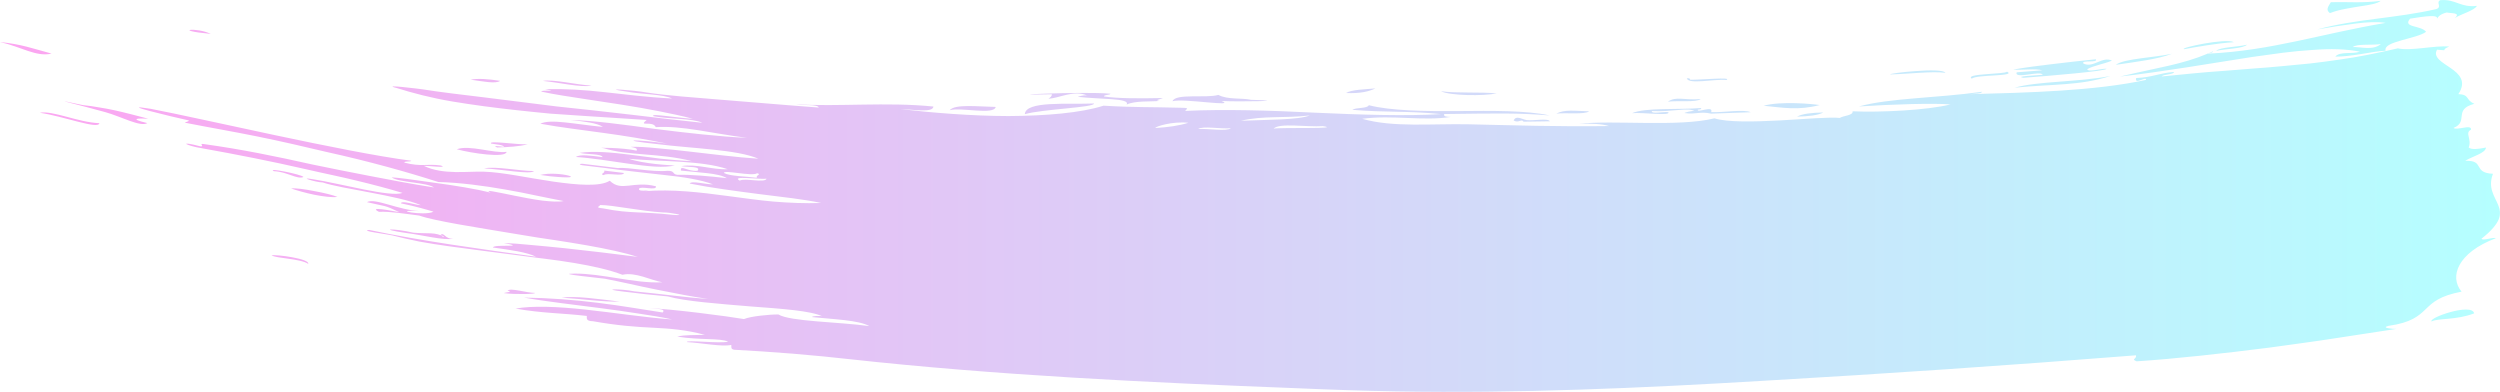
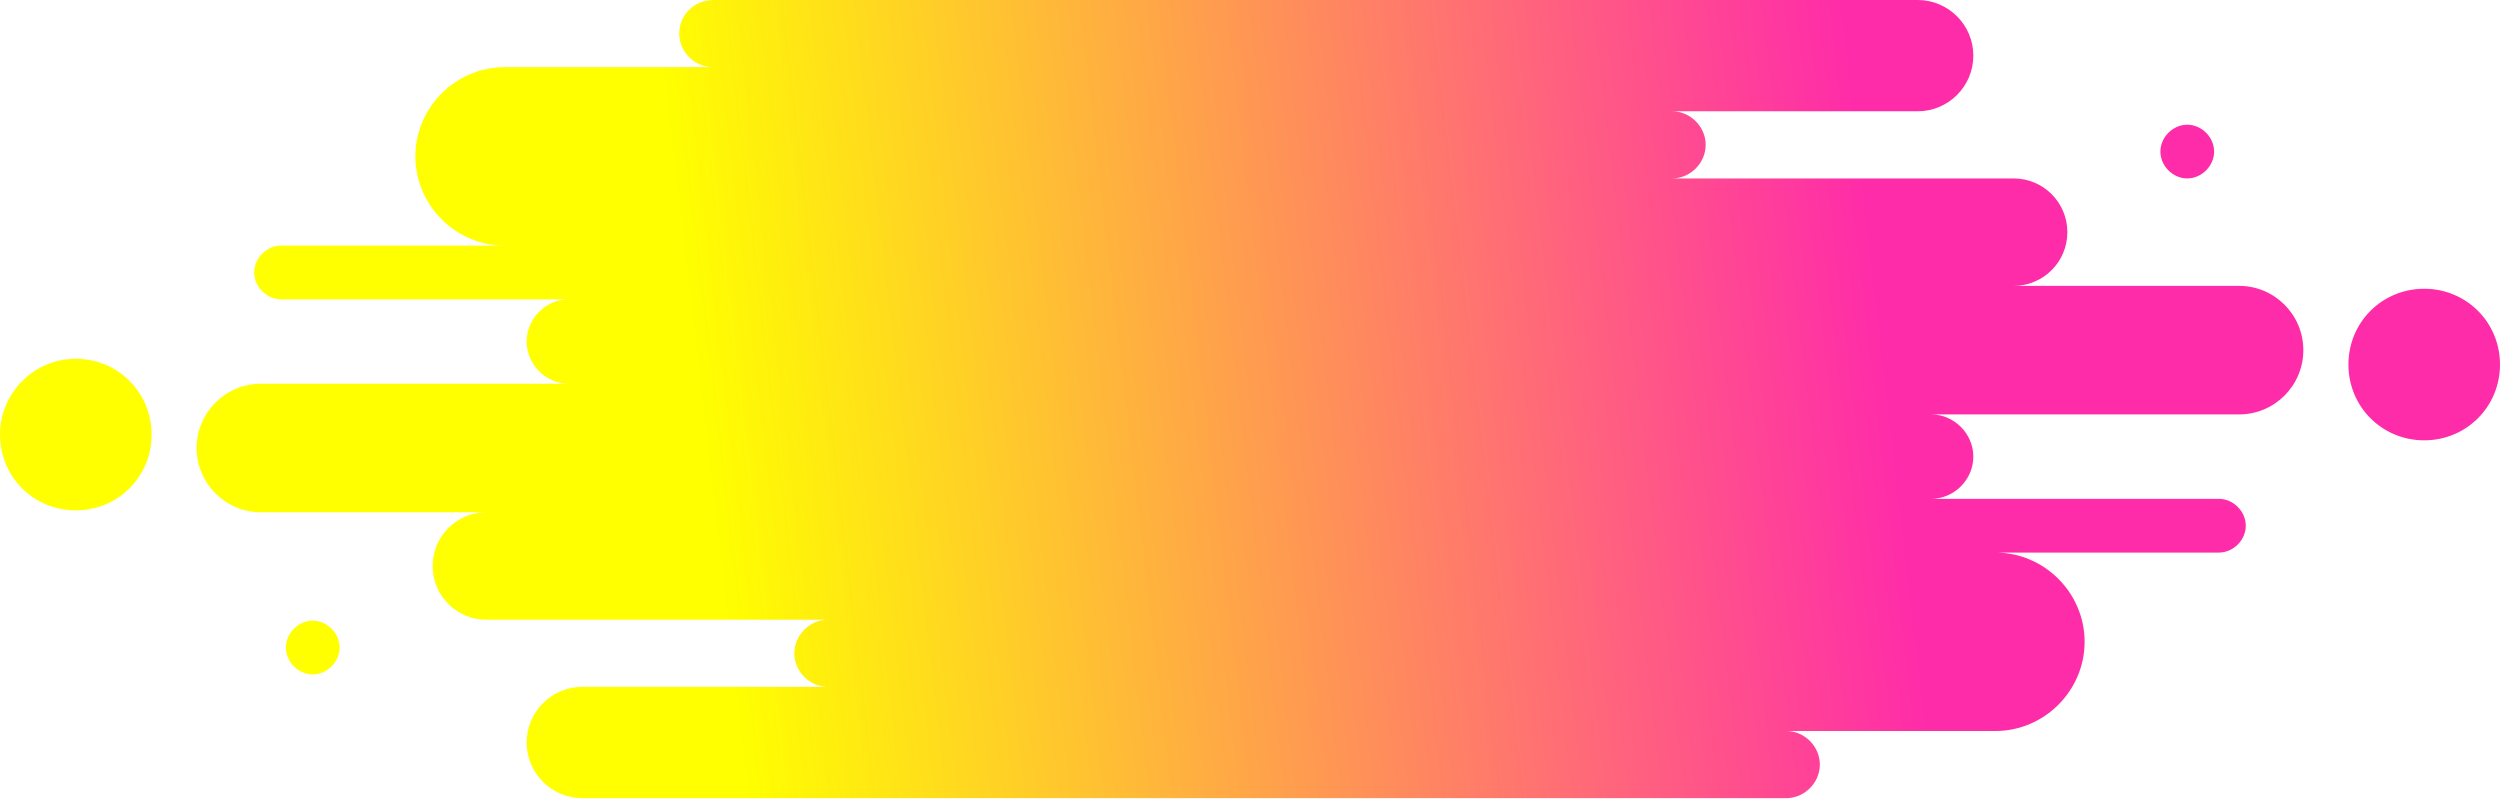
- <svg xmlns="http://www.w3.org/2000/svg" enable-background="new 0 0 320.08 50.17" id="Layer_1" version="1.1" viewBox="0 0 320.08 50.17" x="0px" xml:space="preserve" y="0px">
-   <linearGradient gradientUnits="userSpaceOnUse" id="SVGID_1_" x2="320.08" y1="25.087" y2="25.087">
-     <stop offset="0" stop-color="#FCA5F1" />
-     <stop offset="1" stop-color="#B5FFFF" />
+ <svg xmlns="http://www.w3.org/2000/svg" enable-background="new 0 0 260.6 83.3" id="Layer_1" version="1.1" viewBox="0 0 260.6 83.3" x="0px" xml:space="preserve" y="0px">
+   <linearGradient gradientTransform="matrix(6.1232e-17 -1 1 6.1232e-17 -504.03 2627.4)" gradientUnits="userSpaceOnUse" id="SVGID_1_" x1="2585.7" x2="2560" y1="800" y2="580">
+     <stop offset=".444" stop-color="#FF2CA9" />
+     <stop offset="1" stop-color="#ff0" />
  </linearGradient>
-   <path d="m208.95 14.49c1.68-0.74 5.87-0.42 8.84-0.66 0.09 0.16-0.16 0.19-0.41 0.21-0.19 0.49 2.07-0.61 1.7 0.32 1.56 0.06 4.2-0.4 5.07 0.01-1.69 0.06-3.38 0.12-5.06 0.18-1.46-0.32-1.95 0.13-3.38-0.07-0.22-0.03 1.07-0.37 1.26-0.24-0.77-0.54-2.88 0.12-5.49-0.02-0.06 0.42 1.5 0.05 2.11 0.14 0.39 0.53-3.24 0-4.64 0.13zm12.09-4.25c0.79-0.41-3.38 0-4.64-0.03-0.03-0.12-0.07-0.23-0.43-0.18 0.2 0.82 3.54 0.06 5.07 0.21zm-3.29 2.44c-2.1 0.19-3.16-0.4-4.21 0.34 1.28-0.17 3.64 0.12 4.21-0.34zm15.22 0.77c-0.83-0.14-4.97-0.53-7.17 0.09 2.52 0.24 4.37 0.63 7.17-0.09zm-98.3-1.38c0.01 0.26-0.21 0.42-0.44 0.56 1.32-0.01 3.26-1.2 5.03-0.37-0.36-0.17-1.31 0.13-1.26 0.14 1.32 0.15 3.02 0.2 4.32 0.3 1.3 0.09 2.2 0.26 1.92 0.69 1.08-0.53 3.24-0.35 4.2-0.47-0.74-0.11 0.19-0.2 0.43-0.37-2.85 0.06-5.82 0.07-7.53-0.2 0.01-0.26 0.74-0.15 0.84-0.35-3.5-0.34-15.79 0.27-7.51 0.07zm21.73 0.86c2.15 0.12 9.34-0.01 3.77-0.15-1.17-0.27-2.99 0.01-4.18-0.63-1.57 0.46-5.49-0.23-5.87 0.81 1.34-0.41 8.3 0.79 6.28-0.03zm47.06 1.32c-1.9-0.05-3.13-0.26-4.21 0.3 1.27-0.15 3.63 0.15 4.21-0.3zm-27.36-2.93c-1.41 0.13-3.06 0.15-3.77 0.59 1.85 0.08 2.94-0.2 3.77-0.59zm72.98-2c-0.22-0.37-2.06-0.35-3.8-0.22-1.75 0.12-3.41 0.35-3.26 0.43 2.39-0.06 5.28-0.43 7.06-0.21zm-57.45 2.64c-2.14-0.21-5.14 0-7.14-0.28 1.11 0.58 5.46 0.63 7.14 0.28zm72.79-1.19c1.91-0.15 3.71-0.38 5.78-1.04-4.28 0.81-9.29 0.65-12.27 1.5 2.56-0.26 4.59-0.3 6.49-0.46zm18.92-4.2c-0.2 0.09-0.4 0.18-0.59 0.26 0.28-0.06 0.6-0.11 0.59-0.26zm-0.78 0.3c0.03 0 0.06 0 0.1-0.01 0.03-0.01 0.06-0.02 0.08-0.04-0.06 0.02-0.12 0.03-0.18 0.05zm-30.1 3.2c0.55-0.55 5.82-0.26 4.49-0.9-0.12 0.35-5.54 0.23-4.49 0.9zm21.62-2.6c-1.36 0.19-2.59 0.39-3.2 0.83 2.57-0.38 5.45-0.72 7.2-1.42-1.16 0.26-2.65 0.4-4 0.59zm13.61-1.75c-1.19 0.31-3.45 0.3-3.95 0.79 1.2-0.27 3.47-0.28 3.95-0.79zm6.32-0.44c3.62-0.76 7.22-1.64 11.43-2.35-1.05-0.17-2.4-0.1-3.89 0.09-1.5 0.19-3.18 0.45-4.86 0.75 4.84-1.34 10.17-1.43 15.24-2.61 0.78-0.27-0.11-0.85 0.51-1.14 2.01-0.16 2.55 0.99 4.69 0.73-0.37 0.63-2.01 1.02-2.85 1.57 0.86-0.73-0.44-0.59-1.02-0.72-0.83 0.2-1.06 0.51-1.27 0.82 0.3-0.59-1.54-0.34-3.42-0.03-1.01 1.17 1.36 0.82 2.05 1.68-0.62 0.46-1.99 0.76-3.17 1.1s-2.18 0.68-2.02 1.32c-0.98 0.06-2.12 0.26-3.26 0.45-1.13 0.18-2.26 0.32-3.18 0.31 0.58-0.7 2.14-0.29 3.16-0.63-1.7-0.35-3.79-0.41-6.13-0.22-1.18 0.07-2.42 0.19-3.71 0.35-0.64 0.08-1.3 0.17-1.96 0.27-0.67 0.09-1.35 0.19-2.04 0.28-5.48 0.85-11.52 1.91-16.88 2.5 4.99-1.18 7.95-1.55 11.22-2.93 4.18-0.19 7.77-0.84 11.36-1.59zm7.21 0.75c0.97-0.07 2.55 0.49 3.61-0.39-1.11 0.18-3.09-0.07-3.61 0.39zm-21.59 0.27c1.51-0.28 4.18-0.76 6.38-0.9-0.98-0.56-7.07 0.74-6.38 0.9zm-18.15 2.7c-1.09 0.09-2.19 0.18-3.28 0.26-0.35 0.94 3.08-0.28 3.33 0.31-0.68 0.08-3.73 0.19-2.45 0.39 3.19-0.24 10.78-0.87 10.61-1.16-0.72-0.03-2.36 0.48-2.46 0.06 0.77-0.46 2.24-0.69 3.17-1.1-1.28-0.6-2.41 1.01-3.66 0.37-0.34-0.49 1.94-0.04 1.59-0.54-1.86 0.2-3.72 0.38-5.5 0.61-1.78 0.21-3.5 0.43-5.09 0.71 1.16 0.09 2.9-0.17 3.74 0.09zm36.82-7.32c0.64-0.25 1.3-0.42 1.97-0.54 0.66-0.13 1.3-0.24 1.9-0.33 1.19-0.18 2.19-0.33 2.63-0.7-2.44 0.31-4.16 0.11-6.38 0.17-0.35 0.61-0.68 0.96-0.12 1.4zm-64.86 12.72c-1.48 0.03-2.7 0.16-3.36 0.53 1.48-0.03 2.7-0.17 3.36-0.53zm-154.14 24.21c-2.74-0.33-5.64-0.76-7.39-0.5 2.43 0.14 5.34 0.57 7.39 0.5zm-15.64-19.73c1.44-0.05 2.84-0.12 3.9-0.41-1.18 0.09-5.13-0.53-4.68-0.09 0.62 0.12 1.56 0.15 1.65 0.43-0.59-0.1-1.62-0.19-0.87 0.07zm-10.73 10.91c-2.67-0.6-4.71-0.51-0.88 0.05 1.87 0.22 4.79 0.98 6.01 0.72-1.11 0.1-1.22-0.95-1.68-0.44 0.26 0.05 0.5 0.1 0.4 0.25-0.84-0.72-2.21-0.41-3.85-0.58zm264.78 0.77c0.15 0.32 1.5-0.24 1.83-0.06-4.88 1.85-5.99 4.93-4.38 6.84-2.82 0.54-3.69 1.37-4.59 2.24-0.9 0.86-1.83 1.73-4.77 2.14-1.06 0.26 0.6 0.41 1.01 0.39-2.18 0.33-4.74 0.72-7.51 1.15-2.76 0.44-5.72 0.82-8.71 1.24-5.98 0.76-12.11 1.44-17.03 1.76-0.78-0.31 0.02-0.25-0.08-0.77-16.29 1.29-32.22 2.37-47.85 3.27-15.64 0.94-31.3 1.62-46.88 1.35-4.23-0.08-8.34-0.21-12.58-0.4-19.08-0.73-38.72-1.67-57.36-3.72-1.94-0.22-4.62-0.49-7.32-0.71s-5.44-0.39-7.48-0.5c-0.51-0.08-0.34-0.39-0.38-0.62-1.21 0.27-3.81-0.26-5.68-0.36-0.19-0.32 4.21 0.22 5.28-0.06-1.11-0.48-3.54-0.17-6.52-0.64 0.87-0.25 2.3-0.18 3.53-0.23-2.42-0.65-4.42-0.8-6.6-0.91-2.18-0.1-4.55-0.27-7.71-0.83-0.94-0.02-0.79-0.37-0.8-0.68-3.13-0.37-5.68-0.33-9.13-0.94 2.17-0.39 5.4-0.26 8.98 0.13 3.58 0.38 7.5 1 11.08 1.26-1.32-0.3-2.79-0.52-4.34-0.76-1.55-0.25-3.19-0.47-4.85-0.69-3.32-0.44-6.75-0.81-9.79-1.35 3.19 0.04 6.43 0.29 9.47 0.67 3.04 0.37 5.88 0.88 8.29 1.24 0.5-0.54-0.93-0.44-1.69-0.55 2.72 0.08 10.11 1.04 12.1 1.39 0.5-0.2 1.26-0.33 2.07-0.43s1.66-0.16 2.34-0.16c1.49 0.91 7.64 0.94 11.64 1.49-1.36-0.77-4.59-0.87-7.31-1.15-0.12-0.14 1.08-0.21 1.31-0.09-1.42-0.72-5.22-0.98-9.25-1.28-4.02-0.34-8.27-0.64-10.56-1.28l-2.81-0.28-2.8-0.33c-3.25-0.37-0.39-0.39 1.32-0.04 3.79 0.36 6.61 0.8 9.49 0.97-1.7-0.21-4.07-0.68-6.48-1.16-1.21-0.23-2.42-0.51-3.57-0.76s-2.24-0.48-3.18-0.66c-0.45-0.08-6.73-0.68-3.85-0.66 1.72-0.01 3.59 0.3 5.5 0.6s3.85 0.61 5.7 0.51c-1.47-0.25-3.44-1.34-5.12-0.96-1.65-0.63-3.77-1.11-6.17-1.51-2.39-0.41-5.06-0.68-7.79-1.06-2.73-0.36-5.52-0.69-8.18-1.07-1.33-0.19-2.62-0.38-3.85-0.61-1.23-0.25-2.39-0.51-3.47-0.79-0.8-0.18-4.24-0.59-2.96-0.7 6.77 1.43 14 2.4 21.36 3.43-1.13-0.58-3.34-0.88-5.52-1.18 0.03-0.47 4.64 0.06 1.39-0.58 0.96 0.03 2.12 0.12 3.43 0.25s2.77 0.24 4.29 0.41c3.05 0.32 6.39 0.73 9.44 1.12-1.61-0.52-3.91-1.02-6.53-1.48-1.31-0.23-2.69-0.45-4.11-0.67-0.71-0.11-1.42-0.21-2.14-0.32-0.71-0.12-1.43-0.24-2.14-0.35-5.69-0.95-11.08-1.77-13.06-2.47-1.82-0.23-3.78-0.55-5.16-0.48-1.5-0.75 1.68-0.13 2.61 0.05-1.99-0.97-1.68-0.7-4.15-1.29 1.05-0.58 3.98 1.02 6.79 1.15-4.15-0.23 0.62 0.68 1.73 0.07-0.52-0.16-2.37-0.71-4.18-1.07 0.12-0.41 1.81 0.22 2.57 0.24-2.94-1.26-10.19-2.09-12.57-2.91-0.89-0.02-3.3-0.76-1.23-0.41 3.67 0.58 9.87 2.33 11.45 1.75-1.79-0.54-3.75-1.06-5.83-1.56-1.04-0.25-2.1-0.5-3.19-0.73-1.08-0.24-2.19-0.47-3.29-0.73-4.43-1.02-9.03-1.92-13.22-2.67-2.34-0.37-3.22-1.03-0.38-0.28 0.67 0.08-0.29-0.42 0.5-0.28 4.83 0.67 9.21 1.57 13.86 2.61 2.33 0.49 4.74 0.96 7.31 1.46 2.57 0.49 5.28 1.02 8.26 1.48-0.88-0.65-4.52-0.63-5.42-1.29 0.69 0.01 2.94 0.32 5.48 0.69 2.54 0.34 5.37 0.8 7.2 1.26-0.98-0.47 0.75-0.07 3.03 0.39 1.14 0.23 2.42 0.48 3.56 0.63 1.14 0.13 2.15 0.19 2.75 0.06-1.03-0.21-2.2-0.42-3.45-0.69s-2.6-0.54-4-0.78c-2.79-0.49-5.77-0.89-8.6-0.97-3.82-1.23-8.78-2.63-14.37-3.86-2.79-0.66-5.73-1.35-8.76-1.96-3.03-0.62-6.17-1.15-9.3-1.77 0.11-0.14 0.46-0.1 0.5-0.29-2.09-0.45-9.54-2.25-4.9-1.49 6.57 1.25 24.75 5.53 33.38 6.65-0.13 0.19-0.85-0.01-0.9 0.24 2.25 0.58 2.85 0.11 4.68 0.37 1.07 0.37-1.7 0.01-2.16 0.05 2.41 1.18 5.67 0.67 7.64 0.74 2.41 0.06 5.79 0.82 8.91 1.27 3.12 0.44 5.96 0.68 7.24-0.11 1.51 1.48 2.99-0.04 5.91 0.71 0.14 0.63-1.95-0.09-2.17 0.32-0.13 0.53 2.18-0.02 0.82 0.3 3.39-0.26 6.92 0.13 10.66 0.64 1.87 0.24 3.78 0.53 5.76 0.7 1.97 0.16 4 0.25 6.09 0.18-2.19-0.48-5.03-0.77-8.01-1.15-2.98-0.39-6.09-0.79-8.83-1.34 0.23-0.41 2.09 0.13 2.98 0.1-1.53-0.59-3.79-0.94-6.27-1.2-2.48-0.29-5.18-0.56-7.59-0.9-0.84-0.1-1.68-0.2-2.53-0.3-1.04-0.1-0.69-0.32 0.02-0.19 1.4 0.17 2.81 0.34 4.21 0.51 1.28-0.15 4.28 0.54 6.36 0.35 0.95-0.01 0.56 0.42 1.22 0.51 1.81-0.04 4.04 0.17 6.35 0.43-0.98-0.66-3.71-0.72-5.87-0.97-0.11-0.81 0.89 0.17 2.13 0.02 0.5-0.6-1.28-0.43-2.07-0.59 1.94-0.33 4.01 0.5 5.92 0.39-3.36-1.15-8.7-0.95-12.63-1.33 0.83 0.31 2.21 0.53 3.42 0.67 1.21 0.13 2.26 0.17 2.44 0.19-0.66 0.15-1.54 0.2-2.54 0.14s-2.13-0.2-3.29-0.36c-2.33-0.33-4.83-0.75-6.82-0.87 0.48-0.39 1.98-0.16 3.41 0.02-0.13-0.45-2.06-0.33-2.92-0.55 1.79-0.26 4.01-0.07 6.46 0.24 1.23 0.16 2.51 0.33 3.83 0.5 1.32 0.14 2.69 0.26 4.06 0.32-4.16-1.07-8.19-0.66-11.29-1.66-1.39-0.1 2.61-0.08 4.21 0.32 0.19-0.31-0.29-0.4-0.79-0.49 0.96-0.03 2.11 0.04 3.38 0.17 1.28 0.12 2.68 0.25 4.14 0.43 2.92 0.33 6.06 0.74 8.87 0.92-2.71-1.18-8.44-1.3-12.96-1.87-5.52-0.59-2.56-0.64 1.28-0.06-2.7-0.56-5.43-1-8.15-1.37-2.72-0.39-5.44-0.69-8.09-1.18 1.31-0.65 4.38 0.06 8.01 0.41-0.72-0.51-2.41-0.7-4.13-0.89 2.89 0.07 6.74 0.58 10.76 1.14 4.03 0.51 8.25 0.99 11.83 1.15-4.41-0.55-8.36-1.6-11.69-1.37-0.38-0.89-2.31 0.01-1.17-0.92-2.49-0.16-5.21-0.34-8.03-0.52-1.41-0.09-2.84-0.18-4.28-0.29-1.43-0.14-2.87-0.28-4.3-0.44-2.86-0.31-5.67-0.68-8.29-1.12s-5.04-1.07-7.13-1.73c-2.13-0.52 3.19 0.15 3.36 0.18 2.42 0.39 5.16 0.69 8.06 1.05s5.98 0.74 9.11 1.14c3.14 0.33 6.34 0.68 9.49 1.05 1.57 0.19 3.13 0.37 4.65 0.55 1.53 0.17 3.03 0.33 4.49 0.49-1.22-0.58-4.31-0.46-6.24-0.84-0.32-0.24 0.59-0.14 1.76-0.01 1.16 0.13 2.58 0.31 3.27 0.34-1.38-0.38-2.83-0.66-4.34-0.97-1.51-0.3-3.08-0.57-4.71-0.83-1.63-0.25-3.31-0.5-5.04-0.77s-3.51-0.52-5.32-0.91c0.03-0.29 2.49 0.08 0.47-0.32 2.67-0.05 5.07 0.1 7.63 0.39 2.56 0.27 5.29 0.64 8.64 0.81-1.08-0.54-3.99-0.54-5.78-0.88-3.76-0.53 1.04-0.17 2.51 0.11 2.96 0.44 5.78 0.61 9.2 0.9 3.42 0.26 7.44 0.63 12.86 1.03-0.14-0.45-2.05-0.24-2.9-0.42 5.4 0.34 11.53-0.32 17.58 0.29-0.07 0.83-2.54 0.37-4.21 0.33 4 0.46 9.05 0.88 13.82 0.89 4.78-0.03 9.28-0.4 12.17-1.33 3.91 0.24 5.81 0.15 10.05 0.27 1.07 0.02 0.51 0.16 0.41 0.4 5-0.24 10.89-0.06 16.68 0.23 5.79 0.26 11.49 0.45 16.07 0.18-4.13-0.43-7.12-0.19-11.35-0.55 0.42-0.32 1.94-0.14 2.1-0.59 2.81 0.72 7.12 0.78 11.47 0.75 4.35-0.04 8.73-0.09 11.67 0.56-4.1-0.34-6.78-0.26-13.48-0.18-0.15 0.33 0.33 0.36 0.85 0.37-3.55 0.56-7.45-0.28-11.36 0.24 1.98 0.57 4.22 0.72 6.53 0.74s4.68-0.08 6.94-0.04c6 0.13 11.45 0.32 18.14 0.23-0.89-0.28-2.23-0.34-3.81-0.29 4.32-0.5 12.69 0.44 17.3-0.7 1.65 0.52 5.06 0.44 8.36 0.27 3.3-0.19 6.48-0.46 7.69-0.32 0.48-0.31 1.74-0.31 1.64-0.85 3.55 0.16 9.61-0.14 12.53-0.88-2.15-0.18-7.41-0.02-11.72 0.26 3.9-1.08 9.87-1.06 15.78-1.88-0.11 0.27-1.03 0.23-1.64 0.31 7.52-0.2 16.07-0.41 22.62-1.83 0.06-0.53-1.52 0.7-1.26-0.24 2.1-0.09 2.91-0.63 4.84-0.78-0.02 0.36-1.36 0.28-1.57 0.58 2.83-0.28 5.46-0.55 8.02-0.72 1.27-0.1 2.52-0.2 3.75-0.3 1.23-0.09 2.45-0.18 3.66-0.3s2.41-0.24 3.63-0.35c1.21-0.13 2.41-0.31 3.64-0.48 2.45-0.33 4.92-0.85 7.53-1.45 1.63 0.38 4.72-0.4 6.58-0.23-1.3 0.51 0.17 0.53-1.56 0.4-0.56 0.97 0.65 1.6 1.75 2.36 1.08 0.75 2.07 1.67 0.98 3.33 1.51 0.07 0.86 0.74 2.05 1.24-2.76 0.72-0.67 2.28-2.67 3.09 0.2 0.18 0.79 0.05 1.31-0.03 0.52-0.09 0.98-0.13 0.92 0.26-0.82 0.39 0.14 1.18-0.29 2.28 0.38 0.3 1.23 0.2 2.21 0-0.01 0.71-1.81 1.16-2.66 1.7 2.59-0.1 0.9 1.54 3.56 1.66-0.69 1.8 0.21 2.86 0.66 3.98 0.23 0.56 0.34 1.14 0.08 1.84-0.26 0.63-0.9 1.47-2.21 2.49zm-220.82-7.8c-0.14-0.35 0.67-0.43 0.05-0.58-0.63 0.45-4.34-0.49-4.25-0.03 0.77 0.42 2.77 0.42 4.2 0.61zm1.26 0.12c-0.87 0.12-4.69-0.43-3.43 0.25 0.62-0.39 3.18 0.35 3.43-0.25zm-13.25 4.32c-2.82-0.16-6.47-0.96-8.06-0.95-0.12 0.23-0.71 0.31 0.38 0.43 1.87 0.38 3.09 0.45 4.35 0.51 0.63 0.03 1.27 0.05 2 0.1 0.74 0.04 1.57 0.1 2.59 0.22 2.08 0.15-0.38-0.33-1.26-0.31zm67.25-11.48c-2.05-0.22-4.28 0.49-4.22 0.67 1.66-0.1 3.1-0.31 4.22-0.67zm5.45 0.7c-1.28 0.12-3.61-0.33-4.2 0.1 1.27-0.09 3.61 0.34 4.2-0.1zm1.27-0.96c3.46-0.14 7.37-0.1 8.83-0.68-3.24 0.38-5.94 0-8.83 0.68zm10.5 0.69c-2.02 0.14-5.6-0.45-6.31 0.32 1.02-0.18 8.9 0.06 6.31-0.32zm-29.31-2.9c-3.34 0.14-8.76-0.37-8.85 1.37 2.11-0.64 9.02-0.86 8.85-1.37zm-75.55 24.28c1.43 0.19 4.18 0.13 3.96-0.03-1.05 0-3.1-0.68-3.48-0.29 0.77 0.2-0.21 0.18-0.48 0.32zm-6.03-18.42c1.83 0.5 6.29 1.17 6.38 0.33-1.66 0.23-4.74-0.93-6.38-0.33zm18.82 3.31c0.43-0.36 2.39 0.22 2.6-0.27l-2.53-0.31c0.13 0.36-0.68 0.43-0.07 0.58zm118.17-7.04c-0.74-0.15-1.32-0.63-1.68 0.03 0.61 0.42 1.02-0.26 1.27 0.17l3.37-0.05c-0.2-0.43-2.08-0.05-2.96-0.15zm-126.3 7.02c0.42 0.06 0.84 0.12 1.27 0.17 5.58 0.56 0.99-0.77-1.27-0.17zm-7.19-0.84c2.3 0.11 5.93 0.82 6.39 0.34-1.96-0.01-4.91-0.65-6.39-0.34zm249.34 19.6c0.37-0.22 1.15-0.26 2.13-0.35s2.16-0.24 3.32-0.69c-0.29-1.39-5.91 0.58-5.45 1.04zm-247.29-30.81c-1.54-0.24-2.87-0.33-3.78-0.15 1.51 0.21 3.26 0.57 3.78 0.15zm-57.43-3.49c-2.55-0.69-3.78-1.18-6.6-1.48 2.66 0.59 4.68 1.96 6.6 1.48zm20.39-2.52c-1.85-0.9-5.09-0.48 0 0zm48.75 6.62c-1.96-0.11-4.93-0.84-6.23-0.6 1.94 0.18 4.92 0.88 6.23 0.6zm51.74 2.73c-2.31-0.04-5.2-0.4-5.89 0.42 1.44-0.41 5.68 0.66 5.89-0.42zm-90.21 10.44c0.63 0.22 1.79 0.56 2.95 0.8 1.17 0.23 2.33 0.38 2.98 0.28-0.54-0.23-1.73-0.52-2.94-0.74-1.2-0.24-2.41-0.41-2.99-0.34zm-2.5 8.56c0.57 0.4 3.66 0.41 4.69 1.09 0.23-0.65-4.07-1.22-4.69-1.09zm-29.67-18.25c2.92 0.41 7.54 2.19 7.62 1.33-2.68-0.09-5.99-1.66-7.62-1.33zm29.97 7.48c1.66 0.05 2.98 1.1 3.79 0.74-0.28-0.35-4.81-1.24-3.79-0.74zm-16.08-6.72c-1.62-0.42-2.99-0.79-4.32-1.08-0.66-0.14-1.32-0.27-1.99-0.37-0.66-0.12-1.34-0.22-2.05-0.29-5.52-1.2 0.08 0.1 2.86 0.9 1.97 0.54 4.49 1.94 5.37 1.4-2.51-0.6-1.09-0.63 0.13-0.56z" fill="url(#SVGID_1_)" />
+   <path d="m228 13c1.5 0 2.8 1.3 2.8 2.8s-1.3 2.8-2.8 2.8-2.8-1.3-2.8-2.8c0-1.5 1.3-2.8 2.8-2.8zm16.8 25c0 4.4 3.5 7.9 7.9 7.9s7.9-3.5 7.9-7.9-3.5-7.9-7.9-7.9-7.9 3.5-7.9 7.9zm-229 7.3c0-4.4-3.5-7.9-7.9-7.9s-7.9 3.6-7.9 7.9c0 4.4 3.5 7.9 7.9 7.9s7.9-3.5 7.9-7.9zm55-41.8c0 1.9 1.6 3.5 3.5 3.5h-21.7c-5.1 0-9.3 4.2-9.3 9.3s4.2 9.3 9.3 9.3h-23.3c-1.5 0-2.8 1.3-2.8 2.8s1.3 2.8 2.8 2.8h30c-2.4 0-4.4 2-4.4 4.4s2 4.4 4.4 4.4h-32.1c-3.7 0-6.7 3-6.7 6.7s3 6.7 6.7 6.7h23.5c-3.1 0-5.6 2.5-5.6 5.6s2.5 5.6 5.6 5.6h35.6c-1.9 0-3.5 1.6-3.5 3.5s1.6 3.5 3.5 3.5h-25.6c-3.2 0-5.8 2.6-5.8 5.8s2.6 5.8 5.8 5.8h125.5c1.9 0 3.5-1.6 3.5-3.5s-1.6-3.5-3.5-3.5h21.8c5.1 0 9.3-4.2 9.3-9.3s-4.2-9.3-9.3-9.3h23.3c1.5 0 2.8-1.3 2.8-2.8s-1.3-2.8-2.8-2.8h-30c2.4 0 4.4-2 4.4-4.4s-2-4.4-4.4-4.4h32.1c3.7 0 6.7-3 6.7-6.7s-3-6.7-6.7-6.7h-23.5c3.1 0 5.6-2.5 5.6-5.6s-2.5-5.6-5.6-5.6h-35.6c1.9 0 3.5-1.6 3.5-3.5s-1.6-3.5-3.5-3.5h25.6c3.2 0 5.8-2.6 5.8-5.8s-2.6-5.8-5.8-5.8h-125.5c-2.1 0-3.6 1.6-3.6 3.5zm-35.4 64c0-1.5-1.3-2.8-2.8-2.8s-2.8 1.3-2.8 2.8 1.3 2.8 2.8 2.8 2.8-1.3 2.8-2.8z" fill="url(#SVGID_1_)" />
</svg>
